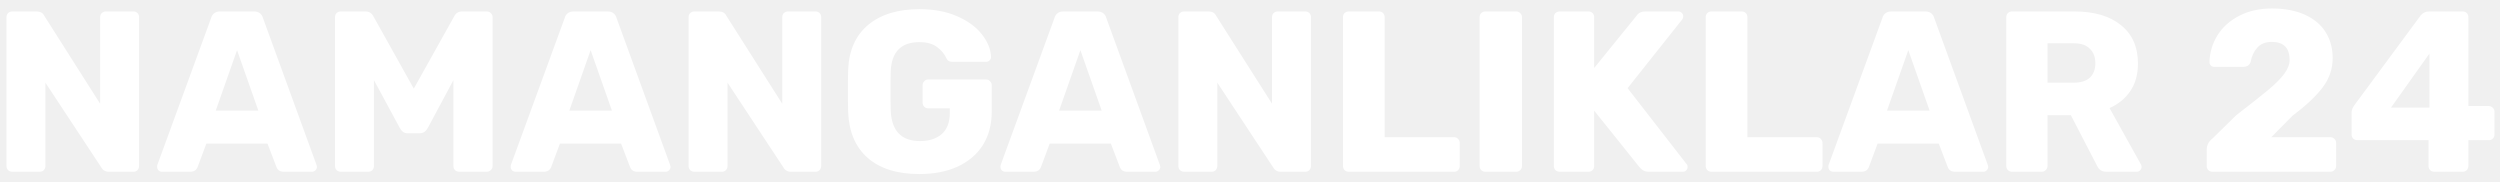
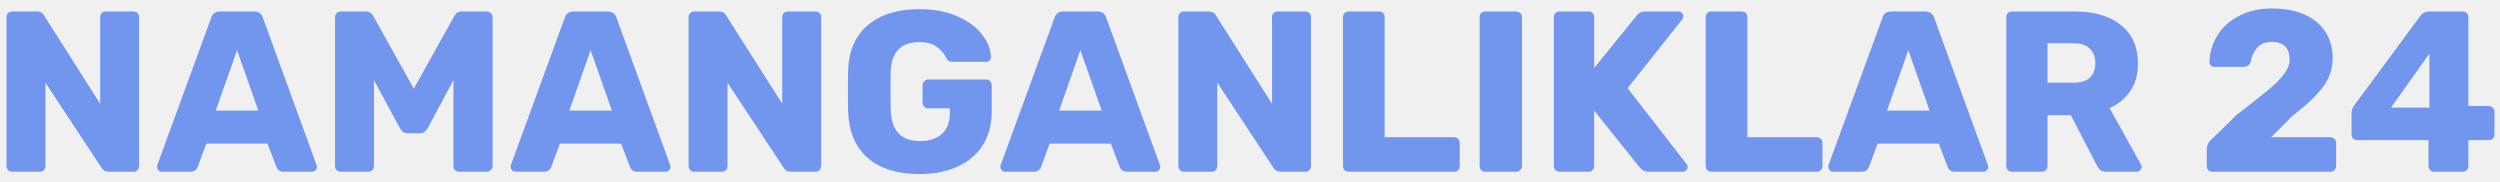
- <svg xmlns="http://www.w3.org/2000/svg" width="262" height="19" fill="none">
-   <path d="M1.28 18a.639.639 0 0 1-.432-.168.639.639 0 0 1-.168-.432V1.8c0-.176.056-.32.168-.432A.639.639 0 0 1 1.28 1.2h2.544c.4 0 .672.152.816.456l5.856 9.216V1.8c0-.176.056-.32.168-.432a.639.639 0 0 1 .432-.168h2.88c.176 0 .32.056.432.168a.585.585 0 0 1 .168.432v15.576a.67.67 0 0 1-.168.456.585.585 0 0 1-.432.168h-2.568a.858.858 0 0 1-.792-.456L4.76 8.664V17.4c0 .16-.056.304-.168.432A.585.585 0 0 1 4.16 18H1.28Zm15.69 0a.544.544 0 0 1-.36-.144.544.544 0 0 1-.144-.36c0-.096.008-.168.024-.216l5.64-15.408a.872.872 0 0 1 .312-.48c.16-.128.368-.192.624-.192h3.552c.256 0 .464.064.624.192.16.128.264.288.312.48L33.17 17.28l.048.216a.505.505 0 0 1-.168.36.488.488 0 0 1-.36.144h-2.952c-.384 0-.64-.168-.768-.504l-.936-2.448h-6.408l-.912 2.448c-.128.336-.392.504-.792.504H16.97Zm10.104-6.408-2.232-6.336-2.232 6.336h4.464ZM35.71 18a.639.639 0 0 1-.432-.168.639.639 0 0 1-.168-.432V1.8c0-.176.056-.32.168-.432a.639.639 0 0 1 .432-.168h2.592c.384 0 .664.176.84.528l4.224 7.56 4.224-7.56c.176-.352.456-.528.84-.528h2.568c.176 0 .32.056.432.168a.548.548 0 0 1 .192.432v15.6c0 .176-.064.32-.192.432a.585.585 0 0 1-.432.168h-2.856a.67.67 0 0 1-.456-.168.585.585 0 0 1-.168-.432v-9l-2.688 5.016c-.208.368-.488.552-.84.552h-1.248c-.208 0-.376-.048-.504-.144a1.242 1.242 0 0 1-.336-.408L39.19 8.4v9c0 .16-.056.304-.168.432a.585.585 0 0 1-.432.168h-2.88Zm18.315 0a.544.544 0 0 1-.36-.144.544.544 0 0 1-.144-.36c0-.096.008-.168.024-.216l5.64-15.408a.872.872 0 0 1 .312-.48c.16-.128.368-.192.624-.192h3.552c.256 0 .464.064.624.192.16.128.264.288.312.48l5.616 15.408.048.216a.505.505 0 0 1-.168.36.488.488 0 0 1-.36.144h-2.952c-.384 0-.64-.168-.768-.504l-.936-2.448H58.68l-.912 2.448c-.128.336-.392.504-.792.504h-2.952Zm10.104-6.408-2.232-6.336-2.232 6.336h4.464ZM72.764 18a.639.639 0 0 1-.432-.168.639.639 0 0 1-.168-.432V1.8c0-.176.056-.32.168-.432a.639.639 0 0 1 .432-.168h2.544c.4 0 .672.152.816.456l5.856 9.216V1.8c0-.176.056-.32.168-.432a.639.639 0 0 1 .432-.168h2.88c.176 0 .32.056.432.168a.585.585 0 0 1 .168.432v15.576a.67.67 0 0 1-.168.456.585.585 0 0 1-.432.168h-2.568a.858.858 0 0 1-.792-.456l-5.856-8.88V17.4c0 .16-.056.304-.168.432a.585.585 0 0 1-.432.168h-2.88Zm23.586.24c-2.304 0-4.104-.56-5.4-1.68-1.296-1.136-1.984-2.744-2.064-4.824-.016-.464-.024-1.2-.024-2.208 0-1.008.008-1.744.024-2.208.08-2.032.776-3.6 2.088-4.704C92.302 1.512 94.094.96 96.35.96c1.52 0 2.84.248 3.96.744 1.136.496 2 1.128 2.592 1.896.608.768.928 1.56.96 2.376a.455.455 0 0 1-.168.36.488.488 0 0 1-.36.144H99.83a.865.865 0 0 1-.384-.072.559.559 0 0 1-.24-.264 3.058 3.058 0 0 0-.984-1.2c-.448-.352-1.072-.528-1.872-.528-1.904 0-2.904 1.008-3 3.024a64.86 64.86 0 0 0-.024 2.088c0 .928.008 1.624.024 2.088.096 2.112 1.12 3.168 3.072 3.168.944 0 1.696-.24 2.256-.72.576-.496.864-1.248.864-2.256v-.456h-2.256a.585.585 0 0 1-.432-.168.67.67 0 0 1-.168-.456V8.952c0-.176.056-.32.168-.432a.548.548 0 0 1 .432-.192h6.048c.176 0 .32.064.432.192a.585.585 0 0 1 .168.432v2.736c0 1.36-.312 2.536-.936 3.528-.624.976-1.512 1.728-2.664 2.256-1.136.512-2.464.768-3.984.768Zm9.003-.24a.544.544 0 0 1-.36-.144.544.544 0 0 1-.144-.36c0-.096.008-.168.024-.216l5.64-15.408a.872.872 0 0 1 .312-.48c.16-.128.368-.192.624-.192h3.552c.256 0 .464.064.624.192.16.128.264.288.312.48l5.616 15.408.048.216a.505.505 0 0 1-.168.36.488.488 0 0 1-.36.144h-2.952c-.384 0-.64-.168-.768-.504l-.936-2.448h-6.408l-.912 2.448c-.128.336-.392.504-.792.504h-2.952Zm10.104-6.408-2.232-6.336-2.232 6.336h4.464ZM124.093 18a.639.639 0 0 1-.432-.168.639.639 0 0 1-.168-.432V1.8c0-.176.056-.32.168-.432a.639.639 0 0 1 .432-.168h2.544c.4 0 .672.152.816.456l5.856 9.216V1.8c0-.176.056-.32.168-.432a.639.639 0 0 1 .432-.168h2.88c.176 0 .32.056.432.168a.585.585 0 0 1 .168.432v15.576a.67.67 0 0 1-.168.456.585.585 0 0 1-.432.168h-2.568a.858.858 0 0 1-.792-.456l-5.856-8.88V17.4c0 .16-.056.304-.168.432a.585.585 0 0 1-.432.168h-2.88Zm17.25 0a.639.639 0 0 1-.432-.168.639.639 0 0 1-.168-.432V1.8c0-.176.056-.32.168-.432a.639.639 0 0 1 .432-.168h3.168c.176 0 .32.056.432.168a.585.585 0 0 1 .168.432v12.576h7.272c.176 0 .32.064.432.192a.585.585 0 0 1 .168.432v2.4c0 .16-.056.304-.168.432a.585.585 0 0 1-.432.168h-11.04Zm14.32 0a.639.639 0 0 1-.432-.168.639.639 0 0 1-.168-.432V1.8c0-.176.056-.32.168-.432a.639.639 0 0 1 .432-.168h3.216c.176 0 .32.056.432.168a.548.548 0 0 1 .192.432v15.6c0 .176-.064.32-.192.432a.585.585 0 0 1-.432.168h-3.216Zm7.781 0a.639.639 0 0 1-.432-.168.639.639 0 0 1-.168-.432V1.8c0-.176.056-.32.168-.432a.639.639 0 0 1 .432-.168h3.024c.176 0 .32.056.432.168a.585.585 0 0 1 .168.432v5.328l4.44-5.472c.192-.304.504-.456.936-.456h3.456c.144 0 .264.056.36.168a.46.46 0 0 1 .144.336.55.55 0 0 1-.072.288l-5.76 7.248 6.192 7.968c.064.064.096.16.096.288a.544.544 0 0 1-.144.36.488.488 0 0 1-.36.144h-3.576c-.384 0-.704-.16-.96-.48l-4.752-5.928V17.4c0 .176-.056.32-.168.432a.585.585 0 0 1-.432.168h-3.024Zm15.914 0a.639.639 0 0 1-.432-.168.639.639 0 0 1-.168-.432V1.8c0-.176.056-.32.168-.432a.639.639 0 0 1 .432-.168h3.168c.176 0 .32.056.432.168a.585.585 0 0 1 .168.432v12.576h7.272c.176 0 .32.064.432.192a.585.585 0 0 1 .168.432v2.4c0 .16-.056.304-.168.432a.585.585 0 0 1-.432.168h-11.04Zm12.76 0a.544.544 0 0 1-.36-.144.544.544 0 0 1-.144-.36c0-.096.008-.168.024-.216l5.64-15.408a.872.872 0 0 1 .312-.48c.16-.128.368-.192.624-.192h3.552c.256 0 .464.064.624.192.16.128.264.288.312.48l5.616 15.408.048.216a.505.505 0 0 1-.168.36.488.488 0 0 1-.36.144h-2.952c-.384 0-.64-.168-.768-.504l-.936-2.448h-6.408l-.912 2.448c-.128.336-.392.504-.792.504h-2.952Zm10.104-6.408-2.232-6.336-2.232 6.336h4.464ZM210.858 18a.639.639 0 0 1-.432-.168.639.639 0 0 1-.168-.432V1.8c0-.176.056-.32.168-.432a.639.639 0 0 1 .432-.168h6.528c2.096 0 3.728.48 4.896 1.44 1.184.944 1.776 2.288 1.776 4.032 0 1.12-.264 2.072-.792 2.856-.528.784-1.256 1.384-2.184 1.8l3.288 5.904a.597.597 0 0 1 .072.264.505.505 0 0 1-.168.36.46.46 0 0 1-.336.144h-3.192c-.464 0-.792-.216-.984-.648l-2.736-5.28h-2.448V17.4c0 .176-.064.32-.192.432a.585.585 0 0 1-.432.168h-3.096Zm6.48-9.336c.736 0 1.296-.176 1.68-.528.384-.368.576-.872.576-1.512s-.192-1.144-.576-1.512c-.368-.384-.928-.576-1.68-.576h-2.76v4.128h2.76ZM231.889 18a.67.67 0 0 1-.456-.168.585.585 0 0 1-.168-.432v-1.704c0-.48.2-.872.6-1.176l2.496-2.448c1.456-1.12 2.56-1.992 3.312-2.616.752-.624 1.32-1.192 1.704-1.704.384-.512.576-1 .576-1.464 0-1.264-.624-1.896-1.872-1.896-.656 0-1.16.2-1.512.6-.352.384-.584.872-.696 1.464-.096.368-.368.552-.816.552h-3a.488.488 0 0 1-.504-.504 5.546 5.546 0 0 1 .84-2.808c.544-.864 1.304-1.544 2.28-2.04.992-.512 2.128-.768 3.408-.768 1.344 0 2.496.216 3.456.648.96.432 1.688 1.04 2.184 1.824.496.784.744 1.696.744 2.736 0 1.12-.352 2.144-1.056 3.072-.688.912-1.744 1.904-3.168 2.976l-2.208 2.232h6.168c.176 0 .32.056.432.168a.548.548 0 0 1 .192.432V17.4c0 .176-.064.32-.192.432a.585.585 0 0 1-.432.168h-12.312Zm23.22 0a.639.639 0 0 1-.432-.168.639.639 0 0 1-.168-.432v-2.712h-7.464a.585.585 0 0 1-.432-.168.585.585 0 0 1-.168-.432v-2.28c0-.24.088-.488.264-.744l6.984-9.456c.224-.272.52-.408.888-.408h3.504c.176 0 .32.056.432.168a.585.585 0 0 1 .168.432v9.312h2.112c.192 0 .344.064.456.192a.555.555 0 0 1 .168.408v2.376c0 .176-.056.32-.168.432a.585.585 0 0 1-.432.168h-2.136V17.4c0 .16-.056.304-.168.432a.585.585 0 0 1-.432.168h-2.976Zm-.504-6.72V5.616l-4.032 5.664h4.032Z" fill="#fff" />
+ <svg xmlns="http://www.w3.org/2000/svg" width="262" height="19" viewBox="0 0 262 19" fill="none">
+   <path d="M1.28 18C1.12 18 0.976 17.944 0.848 17.832C0.736 17.704 0.68 17.56 0.68 17.4V1.8C0.68 1.624 0.736 1.48 0.848 1.368C0.976 1.256 1.12 1.2 1.28 1.2H3.824C4.224 1.2 4.496 1.352 4.64 1.656L10.496 10.872V1.8C10.496 1.624 10.552 1.48 10.664 1.368C10.792 1.256 10.936 1.2 11.096 1.2H13.976C14.152 1.2 14.296 1.256 14.408 1.368C14.52 1.48 14.576 1.624 14.576 1.8V17.376C14.576 17.552 14.52 17.704 14.408 17.832C14.296 17.944 14.152 18 13.976 18H11.408C11.056 18 10.792 17.848 10.616 17.544L4.76 8.664V17.4C4.76 17.56 4.704 17.704 4.592 17.832C4.48 17.944 4.336 18 4.16 18H1.28ZM16.97 18C16.842 18 16.722 17.952 16.61 17.856C16.514 17.744 16.466 17.624 16.466 17.496C16.466 17.4 16.474 17.328 16.49 17.28L22.13 1.872C22.178 1.68 22.282 1.52 22.442 1.392C22.602 1.264 22.81 1.2 23.066 1.2H26.618C26.874 1.2 27.082 1.264 27.242 1.392C27.402 1.52 27.506 1.68 27.554 1.872L33.17 17.28L33.218 17.496C33.218 17.624 33.162 17.744 33.05 17.856C32.954 17.952 32.834 18 32.69 18H29.738C29.354 18 29.098 17.832 28.97 17.496L28.034 15.048H21.626L20.714 17.496C20.586 17.832 20.322 18 19.922 18H16.97ZM27.074 11.592L24.842 5.256L22.61 11.592H27.074ZM35.71 18C35.55 18 35.406 17.944 35.278 17.832C35.166 17.704 35.11 17.56 35.11 17.4V1.8C35.11 1.624 35.166 1.48 35.278 1.368C35.406 1.256 35.55 1.2 35.71 1.2H38.302C38.686 1.2 38.966 1.376 39.142 1.728L43.366 9.288L47.59 1.728C47.766 1.376 48.046 1.2 48.43 1.2H50.998C51.174 1.2 51.318 1.256 51.43 1.368C51.558 1.48 51.622 1.624 51.622 1.8V17.4C51.622 17.576 51.558 17.72 51.43 17.832C51.318 17.944 51.174 18 50.998 18H48.142C47.966 18 47.814 17.944 47.686 17.832C47.574 17.72 47.518 17.576 47.518 17.4V8.4L44.83 13.416C44.622 13.784 44.342 13.968 43.99 13.968H42.742C42.534 13.968 42.366 13.92 42.238 13.824C42.11 13.728 41.998 13.592 41.902 13.416L39.19 8.4V17.4C39.19 17.56 39.134 17.704 39.022 17.832C38.91 17.944 38.766 18 38.59 18H35.71ZM54.025 18C53.897 18 53.777 17.952 53.665 17.856C53.569 17.744 53.521 17.624 53.521 17.496C53.521 17.4 53.529 17.328 53.545 17.28L59.185 1.872C59.233 1.68 59.337 1.52 59.497 1.392C59.657 1.264 59.865 1.2 60.121 1.2H63.673C63.929 1.2 64.137 1.264 64.297 1.392C64.457 1.52 64.561 1.68 64.609 1.872L70.225 17.28L70.273 17.496C70.273 17.624 70.217 17.744 70.105 17.856C70.009 17.952 69.889 18 69.745 18H66.793C66.409 18 66.153 17.832 66.025 17.496L65.089 15.048H58.681L57.769 17.496C57.641 17.832 57.377 18 56.977 18H54.025ZM64.129 11.592L61.897 5.256L59.665 11.592H64.129ZM72.764 18C72.604 18 72.46 17.944 72.332 17.832C72.22 17.704 72.164 17.56 72.164 17.4V1.8C72.164 1.624 72.22 1.48 72.332 1.368C72.46 1.256 72.604 1.2 72.764 1.2H75.308C75.708 1.2 75.98 1.352 76.124 1.656L81.98 10.872V1.8C81.98 1.624 82.036 1.48 82.148 1.368C82.276 1.256 82.42 1.2 82.58 1.2H85.46C85.636 1.2 85.78 1.256 85.892 1.368C86.004 1.48 86.06 1.624 86.06 1.8V17.376C86.06 17.552 86.004 17.704 85.892 17.832C85.78 17.944 85.636 18 85.46 18H82.892C82.54 18 82.276 17.848 82.1 17.544L76.244 8.664V17.4C76.244 17.56 76.188 17.704 76.076 17.832C75.964 17.944 75.82 18 75.644 18H72.764ZM96.35 18.24C94.046 18.24 92.246 17.68 90.95 16.56C89.654 15.424 88.966 13.816 88.886 11.736C88.87 11.272 88.862 10.536 88.862 9.528C88.862 8.52 88.87 7.784 88.886 7.32C88.966 5.288 89.662 3.72 90.974 2.616C92.302 1.512 94.094 0.96 96.35 0.96C97.87 0.96 99.19 1.208 100.31 1.704C101.446 2.2 102.31 2.832 102.902 3.6C103.51 4.368 103.83 5.16 103.862 5.976C103.862 6.12 103.806 6.24 103.694 6.336C103.598 6.432 103.478 6.48 103.334 6.48H99.83C99.67 6.48 99.542 6.456 99.446 6.408C99.35 6.36 99.27 6.272 99.206 6.144C98.998 5.68 98.67 5.28 98.222 4.944C97.774 4.592 97.15 4.416 96.35 4.416C94.446 4.416 93.446 5.424 93.35 7.44C93.334 7.888 93.326 8.584 93.326 9.528C93.326 10.456 93.334 11.152 93.35 11.616C93.446 13.728 94.47 14.784 96.422 14.784C97.366 14.784 98.118 14.544 98.678 14.064C99.254 13.568 99.542 12.816 99.542 11.808V11.352H97.286C97.11 11.352 96.966 11.296 96.854 11.184C96.742 11.056 96.686 10.904 96.686 10.728V8.952C96.686 8.776 96.742 8.632 96.854 8.52C96.966 8.392 97.11 8.328 97.286 8.328H103.334C103.51 8.328 103.654 8.392 103.766 8.52C103.878 8.632 103.934 8.776 103.934 8.952V11.688C103.934 13.048 103.622 14.224 102.998 15.216C102.374 16.192 101.486 16.944 100.334 17.472C99.198 17.984 97.87 18.24 96.35 18.24ZM105.353 18C105.225 18 105.105 17.952 104.993 17.856C104.897 17.744 104.849 17.624 104.849 17.496C104.849 17.4 104.857 17.328 104.873 17.28L110.513 1.872C110.561 1.68 110.665 1.52 110.825 1.392C110.985 1.264 111.193 1.2 111.449 1.2H115.001C115.257 1.2 115.465 1.264 115.625 1.392C115.785 1.52 115.889 1.68 115.937 1.872L121.553 17.28L121.601 17.496C121.601 17.624 121.545 17.744 121.433 17.856C121.337 17.952 121.217 18 121.073 18H118.121C117.737 18 117.481 17.832 117.353 17.496L116.417 15.048H110.009L109.097 17.496C108.969 17.832 108.705 18 108.305 18H105.353ZM115.457 11.592L113.225 5.256L110.993 11.592H115.457ZM124.093 18C123.933 18 123.789 17.944 123.661 17.832C123.549 17.704 123.493 17.56 123.493 17.4V1.8C123.493 1.624 123.549 1.48 123.661 1.368C123.789 1.256 123.933 1.2 124.093 1.2H126.637C127.037 1.2 127.309 1.352 127.453 1.656L133.309 10.872V1.8C133.309 1.624 133.365 1.48 133.477 1.368C133.605 1.256 133.749 1.2 133.909 1.2H136.789C136.965 1.2 137.109 1.256 137.221 1.368C137.333 1.48 137.389 1.624 137.389 1.8V17.376C137.389 17.552 137.333 17.704 137.221 17.832C137.109 17.944 136.965 18 136.789 18H134.221C133.869 18 133.605 17.848 133.429 17.544L127.573 8.664V17.4C127.573 17.56 127.517 17.704 127.405 17.832C127.293 17.944 127.149 18 126.973 18H124.093ZM141.343 18C141.183 18 141.039 17.944 140.911 17.832C140.799 17.704 140.743 17.56 140.743 17.4V1.8C140.743 1.624 140.799 1.48 140.911 1.368C141.039 1.256 141.183 1.2 141.343 1.2H144.511C144.687 1.2 144.831 1.256 144.943 1.368C145.055 1.48 145.111 1.624 145.111 1.8V14.376H152.383C152.559 14.376 152.703 14.44 152.815 14.568C152.927 14.68 152.983 14.824 152.983 15V17.4C152.983 17.56 152.927 17.704 152.815 17.832C152.703 17.944 152.559 18 152.383 18H141.343ZM155.663 18C155.503 18 155.359 17.944 155.231 17.832C155.119 17.704 155.063 17.56 155.063 17.4V1.8C155.063 1.624 155.119 1.48 155.231 1.368C155.359 1.256 155.503 1.2 155.663 1.2H158.879C159.055 1.2 159.199 1.256 159.311 1.368C159.439 1.48 159.503 1.624 159.503 1.8V17.4C159.503 17.576 159.439 17.72 159.311 17.832C159.199 17.944 159.055 18 158.879 18H155.663ZM163.444 18C163.284 18 163.14 17.944 163.012 17.832C162.9 17.704 162.844 17.56 162.844 17.4V1.8C162.844 1.624 162.9 1.48 163.012 1.368C163.14 1.256 163.284 1.2 163.444 1.2H166.468C166.644 1.2 166.788 1.256 166.9 1.368C167.012 1.48 167.068 1.624 167.068 1.8V7.128L171.508 1.656C171.7 1.352 172.012 1.2 172.444 1.2H175.9C176.044 1.2 176.164 1.256 176.26 1.368C176.356 1.464 176.404 1.576 176.404 1.704C176.404 1.816 176.38 1.912 176.332 1.992L170.572 9.24L176.764 17.208C176.828 17.272 176.86 17.368 176.86 17.496C176.86 17.624 176.812 17.744 176.716 17.856C176.62 17.952 176.5 18 176.356 18H172.78C172.396 18 172.076 17.84 171.82 17.52L167.068 11.592V17.4C167.068 17.576 167.012 17.72 166.9 17.832C166.788 17.944 166.644 18 166.468 18H163.444ZM179.358 18C179.198 18 179.054 17.944 178.926 17.832C178.814 17.704 178.758 17.56 178.758 17.4V1.8C178.758 1.624 178.814 1.48 178.926 1.368C179.054 1.256 179.198 1.2 179.358 1.2H182.526C182.702 1.2 182.846 1.256 182.958 1.368C183.07 1.48 183.126 1.624 183.126 1.8V14.376H190.398C190.574 14.376 190.718 14.44 190.83 14.568C190.942 14.68 190.998 14.824 190.998 15V17.4C190.998 17.56 190.942 17.704 190.83 17.832C190.718 17.944 190.574 18 190.398 18H179.358ZM192.118 18C191.99 18 191.87 17.952 191.758 17.856C191.662 17.744 191.614 17.624 191.614 17.496C191.614 17.4 191.622 17.328 191.638 17.28L197.278 1.872C197.326 1.68 197.43 1.52 197.59 1.392C197.75 1.264 197.958 1.2 198.214 1.2H201.766C202.022 1.2 202.23 1.264 202.39 1.392C202.55 1.52 202.654 1.68 202.702 1.872L208.318 17.28L208.366 17.496C208.366 17.624 208.31 17.744 208.198 17.856C208.102 17.952 207.982 18 207.838 18H204.886C204.502 18 204.246 17.832 204.118 17.496L203.182 15.048H196.774L195.862 17.496C195.734 17.832 195.47 18 195.07 18H192.118ZM202.222 11.592L199.99 5.256L197.758 11.592H202.222ZM210.858 18C210.698 18 210.554 17.944 210.426 17.832C210.314 17.704 210.258 17.56 210.258 17.4V1.8C210.258 1.624 210.314 1.48 210.426 1.368C210.554 1.256 210.698 1.2 210.858 1.2H217.386C219.482 1.2 221.114 1.68 222.282 2.64C223.466 3.584 224.058 4.928 224.058 6.672C224.058 7.792 223.794 8.744 223.266 9.528C222.738 10.312 222.01 10.912 221.082 11.328L224.37 17.232C224.418 17.328 224.442 17.416 224.442 17.496C224.442 17.624 224.386 17.744 224.274 17.856C224.178 17.952 224.066 18 223.938 18H220.746C220.282 18 219.954 17.784 219.762 17.352L217.026 12.072H214.578V17.4C214.578 17.576 214.514 17.72 214.386 17.832C214.274 17.944 214.13 18 213.954 18H210.858ZM217.338 8.664C218.074 8.664 218.634 8.488 219.018 8.136C219.402 7.768 219.594 7.264 219.594 6.624C219.594 5.984 219.402 5.48 219.018 5.112C218.65 4.728 218.09 4.536 217.338 4.536H214.578V8.664H217.338ZM231.889 18C231.713 18 231.561 17.944 231.433 17.832C231.321 17.72 231.265 17.576 231.265 17.4V15.696C231.265 15.216 231.465 14.824 231.865 14.52L234.361 12.072C235.817 10.952 236.921 10.08 237.673 9.456C238.425 8.832 238.993 8.264 239.377 7.752C239.761 7.24 239.953 6.752 239.953 6.288C239.953 5.024 239.329 4.392 238.081 4.392C237.425 4.392 236.921 4.592 236.569 4.992C236.217 5.376 235.985 5.864 235.873 6.456C235.777 6.824 235.505 7.008 235.057 7.008H232.057C231.913 7.008 231.793 6.96 231.697 6.864C231.601 6.768 231.553 6.648 231.553 6.504C231.585 5.48 231.865 4.544 232.393 3.696C232.937 2.832 233.697 2.152 234.673 1.656C235.665 1.144 236.801 0.888 238.081 0.888C239.425 0.888 240.577 1.104 241.537 1.536C242.497 1.968 243.225 2.576 243.721 3.36C244.217 4.144 244.465 5.056 244.465 6.096C244.465 7.216 244.113 8.24 243.409 9.168C242.721 10.08 241.665 11.072 240.241 12.144L238.033 14.376H244.201C244.377 14.376 244.521 14.432 244.633 14.544C244.761 14.656 244.825 14.8 244.825 14.976V17.4C244.825 17.576 244.761 17.72 244.633 17.832C244.521 17.944 244.377 18 244.201 18H231.889ZM255.109 18C254.949 18 254.805 17.944 254.677 17.832C254.565 17.704 254.509 17.56 254.509 17.4V14.688H247.045C246.869 14.688 246.725 14.632 246.613 14.52C246.501 14.408 246.445 14.264 246.445 14.088V11.808C246.445 11.568 246.533 11.32 246.709 11.064L253.693 1.608C253.917 1.336 254.213 1.2 254.581 1.2H258.085C258.261 1.2 258.405 1.256 258.517 1.368C258.629 1.48 258.685 1.624 258.685 1.8V11.112H260.797C260.989 11.112 261.141 11.176 261.253 11.304C261.365 11.416 261.421 11.552 261.421 11.712V14.088C261.421 14.264 261.365 14.408 261.253 14.52C261.141 14.632 260.997 14.688 260.821 14.688H258.685V17.4C258.685 17.56 258.629 17.704 258.517 17.832C258.405 17.944 258.261 18 258.085 18H255.109ZM254.605 11.28V5.616L250.573 11.28H254.605Z" fill="#7296EE" />
</svg>
